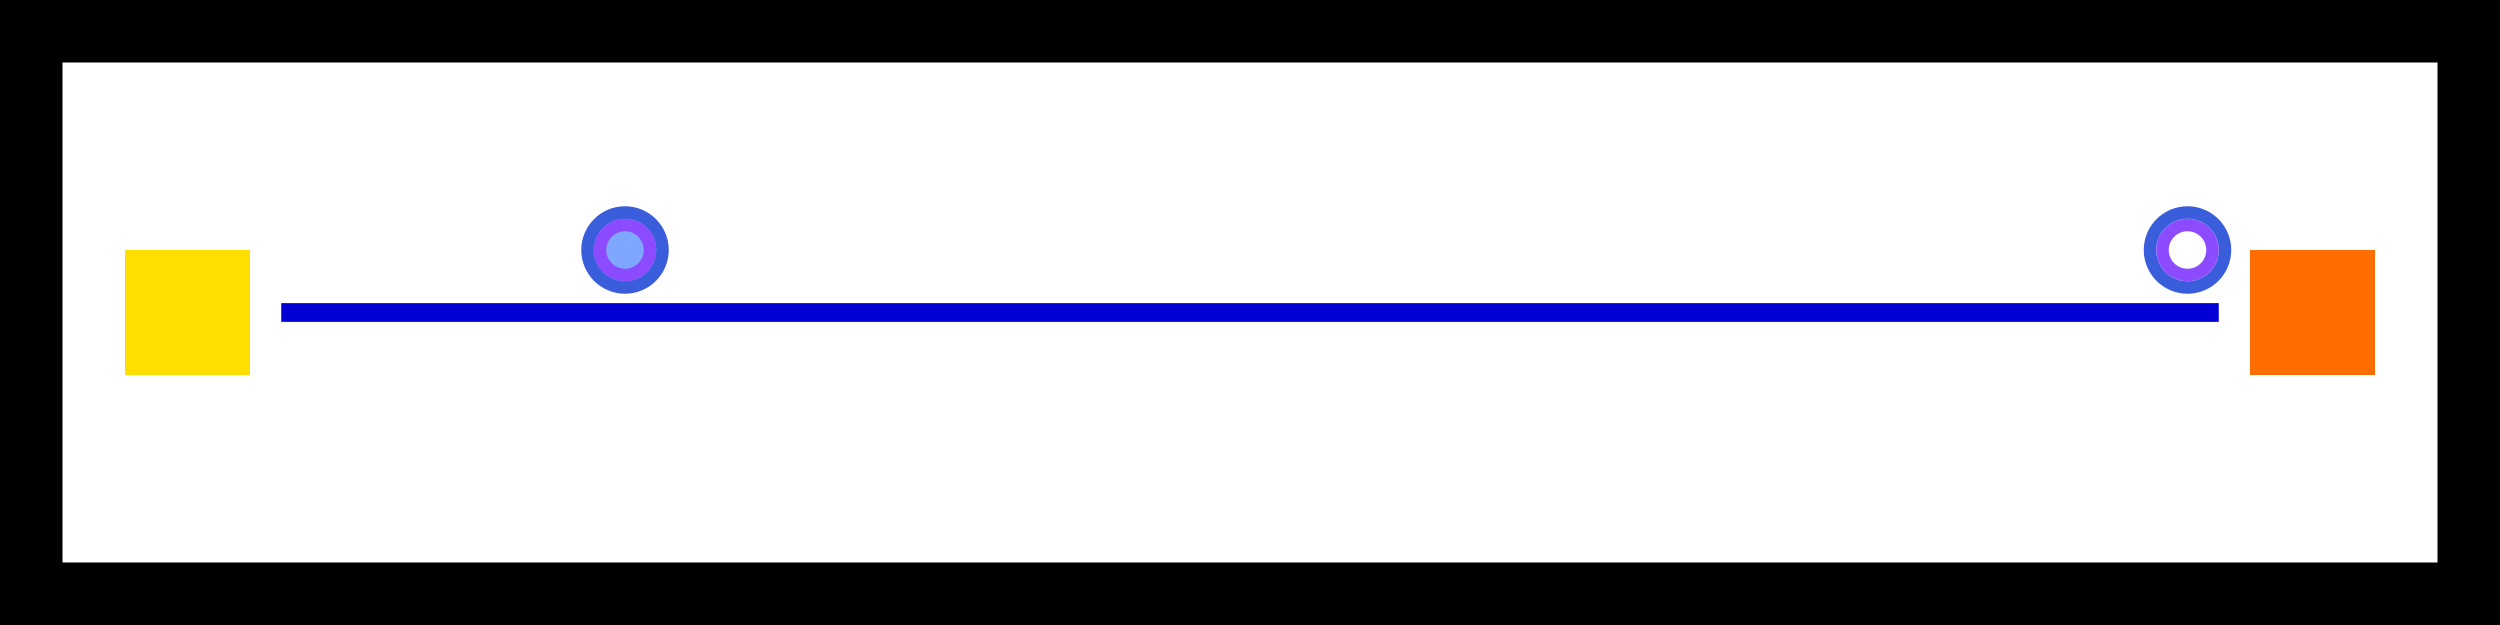
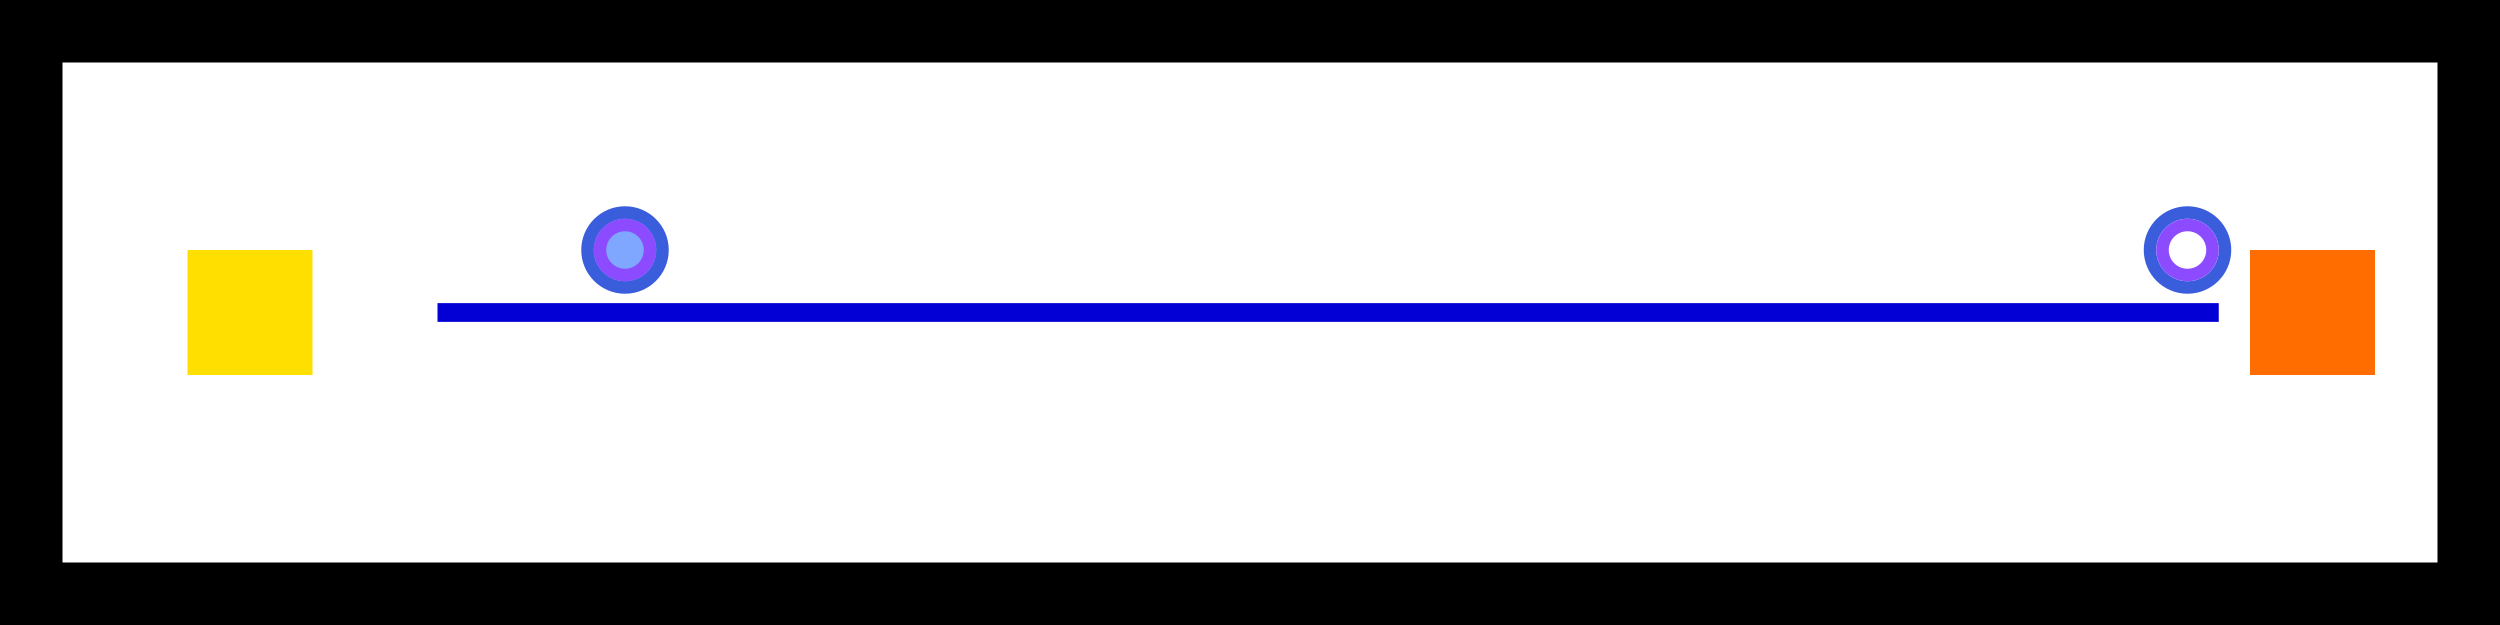
<svg xmlns="http://www.w3.org/2000/svg" width="40" height="10" viewBox="0 0 40 10" version="1.1">
  <g>
    <rect x="0" y="0" width="40" height="1" fill="#000000" />
    <rect x="0" y="9" width="40" height="1" fill="#000000" />
    <rect x="0" y="0" width="1" height="10" fill="#000000" />
    <rect x="39" y="0" width="1" height="10" fill="#000000" />
  </g>
  <g>
-     <rect x="2" y="4" width="2" height="2" fill="#ffdf00" />
+     <rect x="3" y="4" width="2" height="2" fill="#ffdf00" />
    <rect x="36" y="4" width="2" height="2" fill="#ff6c00" />
-     <path d="M 4.5 5 L 35.5 5" stroke="#0300d5" stroke-width="0.3" fill="none" />
+     <path d="M 7 5 L 35.5 5" stroke="#0300d5" stroke-width="0.3" fill="none" />
  </g>
  <g>
    <circle cx="10" cy="4" r="0.6" fill="#7fa7ff" stroke="#3a5edb" stroke-width="0.2" />
    <circle cx="10" cy="4" r="0.4" fill="none" stroke="#8c4bff" stroke-width="0.2" class="poi" id="poi_h1_start" />
    <circle cx="35" cy="4" r="0.6" fill="none" stroke="#3a5edb" stroke-width="0.2" />
    <circle cx="35" cy="4" r="0.4" fill="none" stroke="#8c4bff" stroke-width="0.2" class="poi" id="poi_h1_goal" />
  </g>
</svg>
